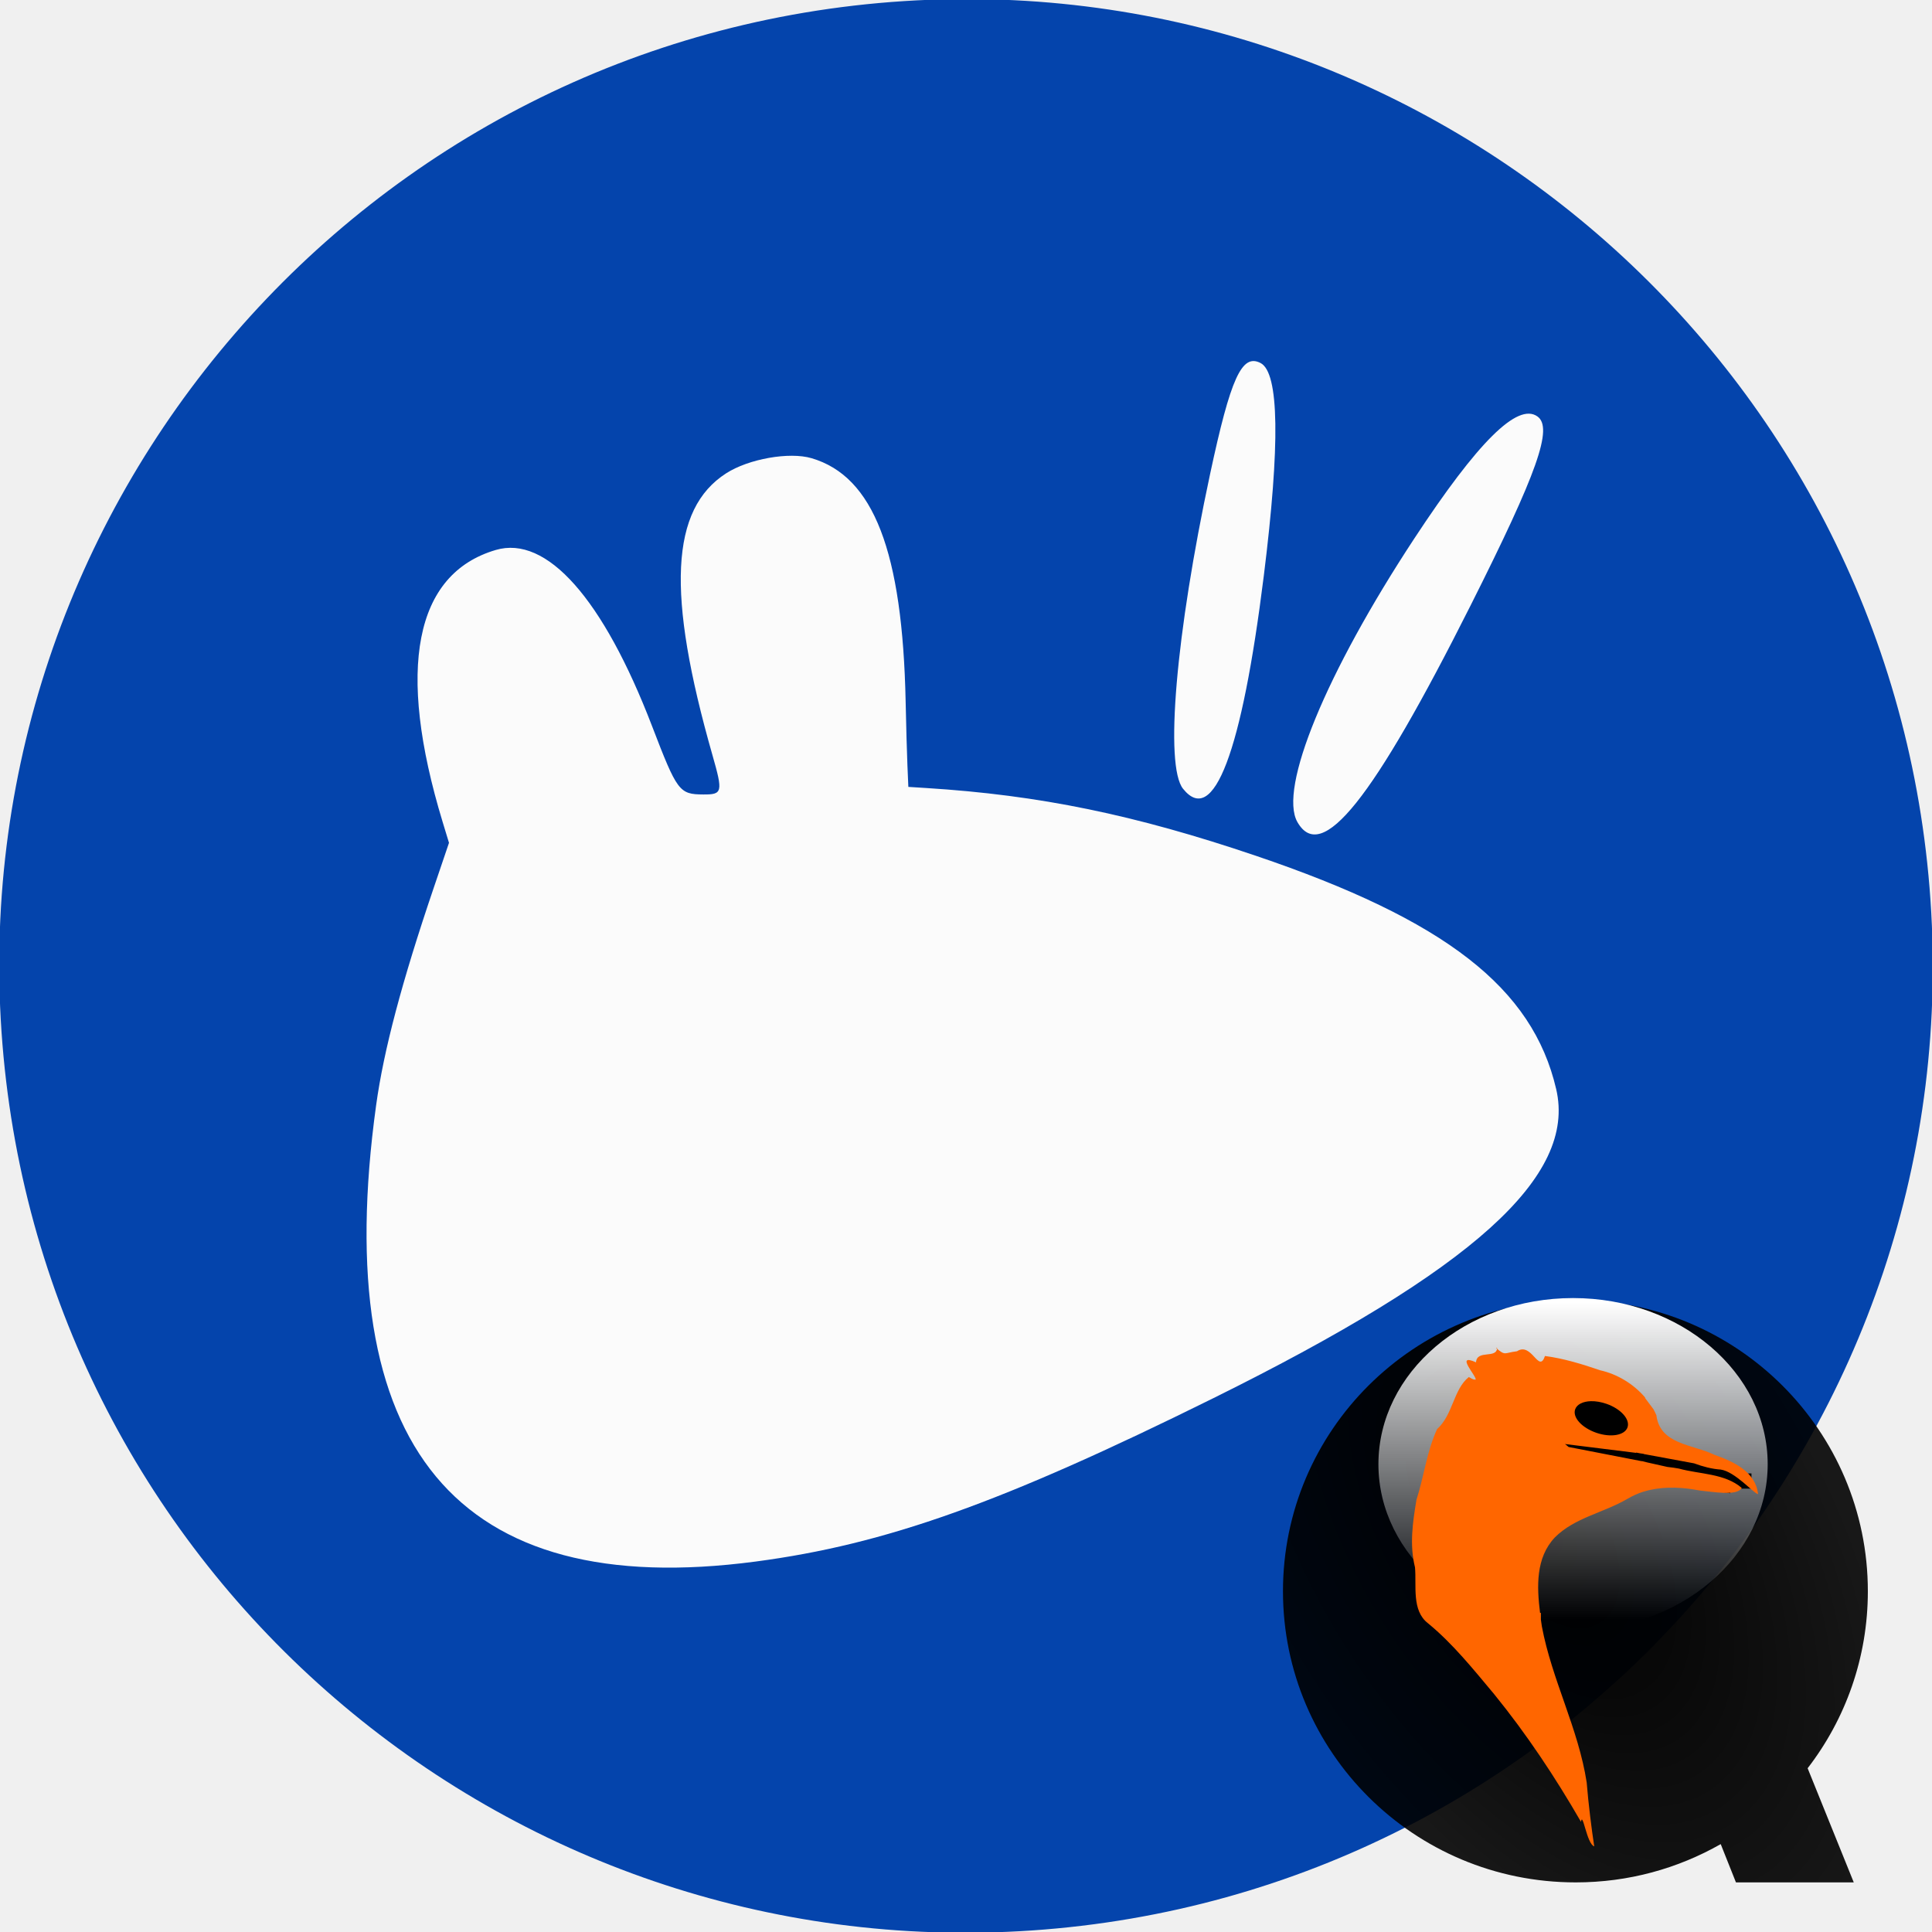
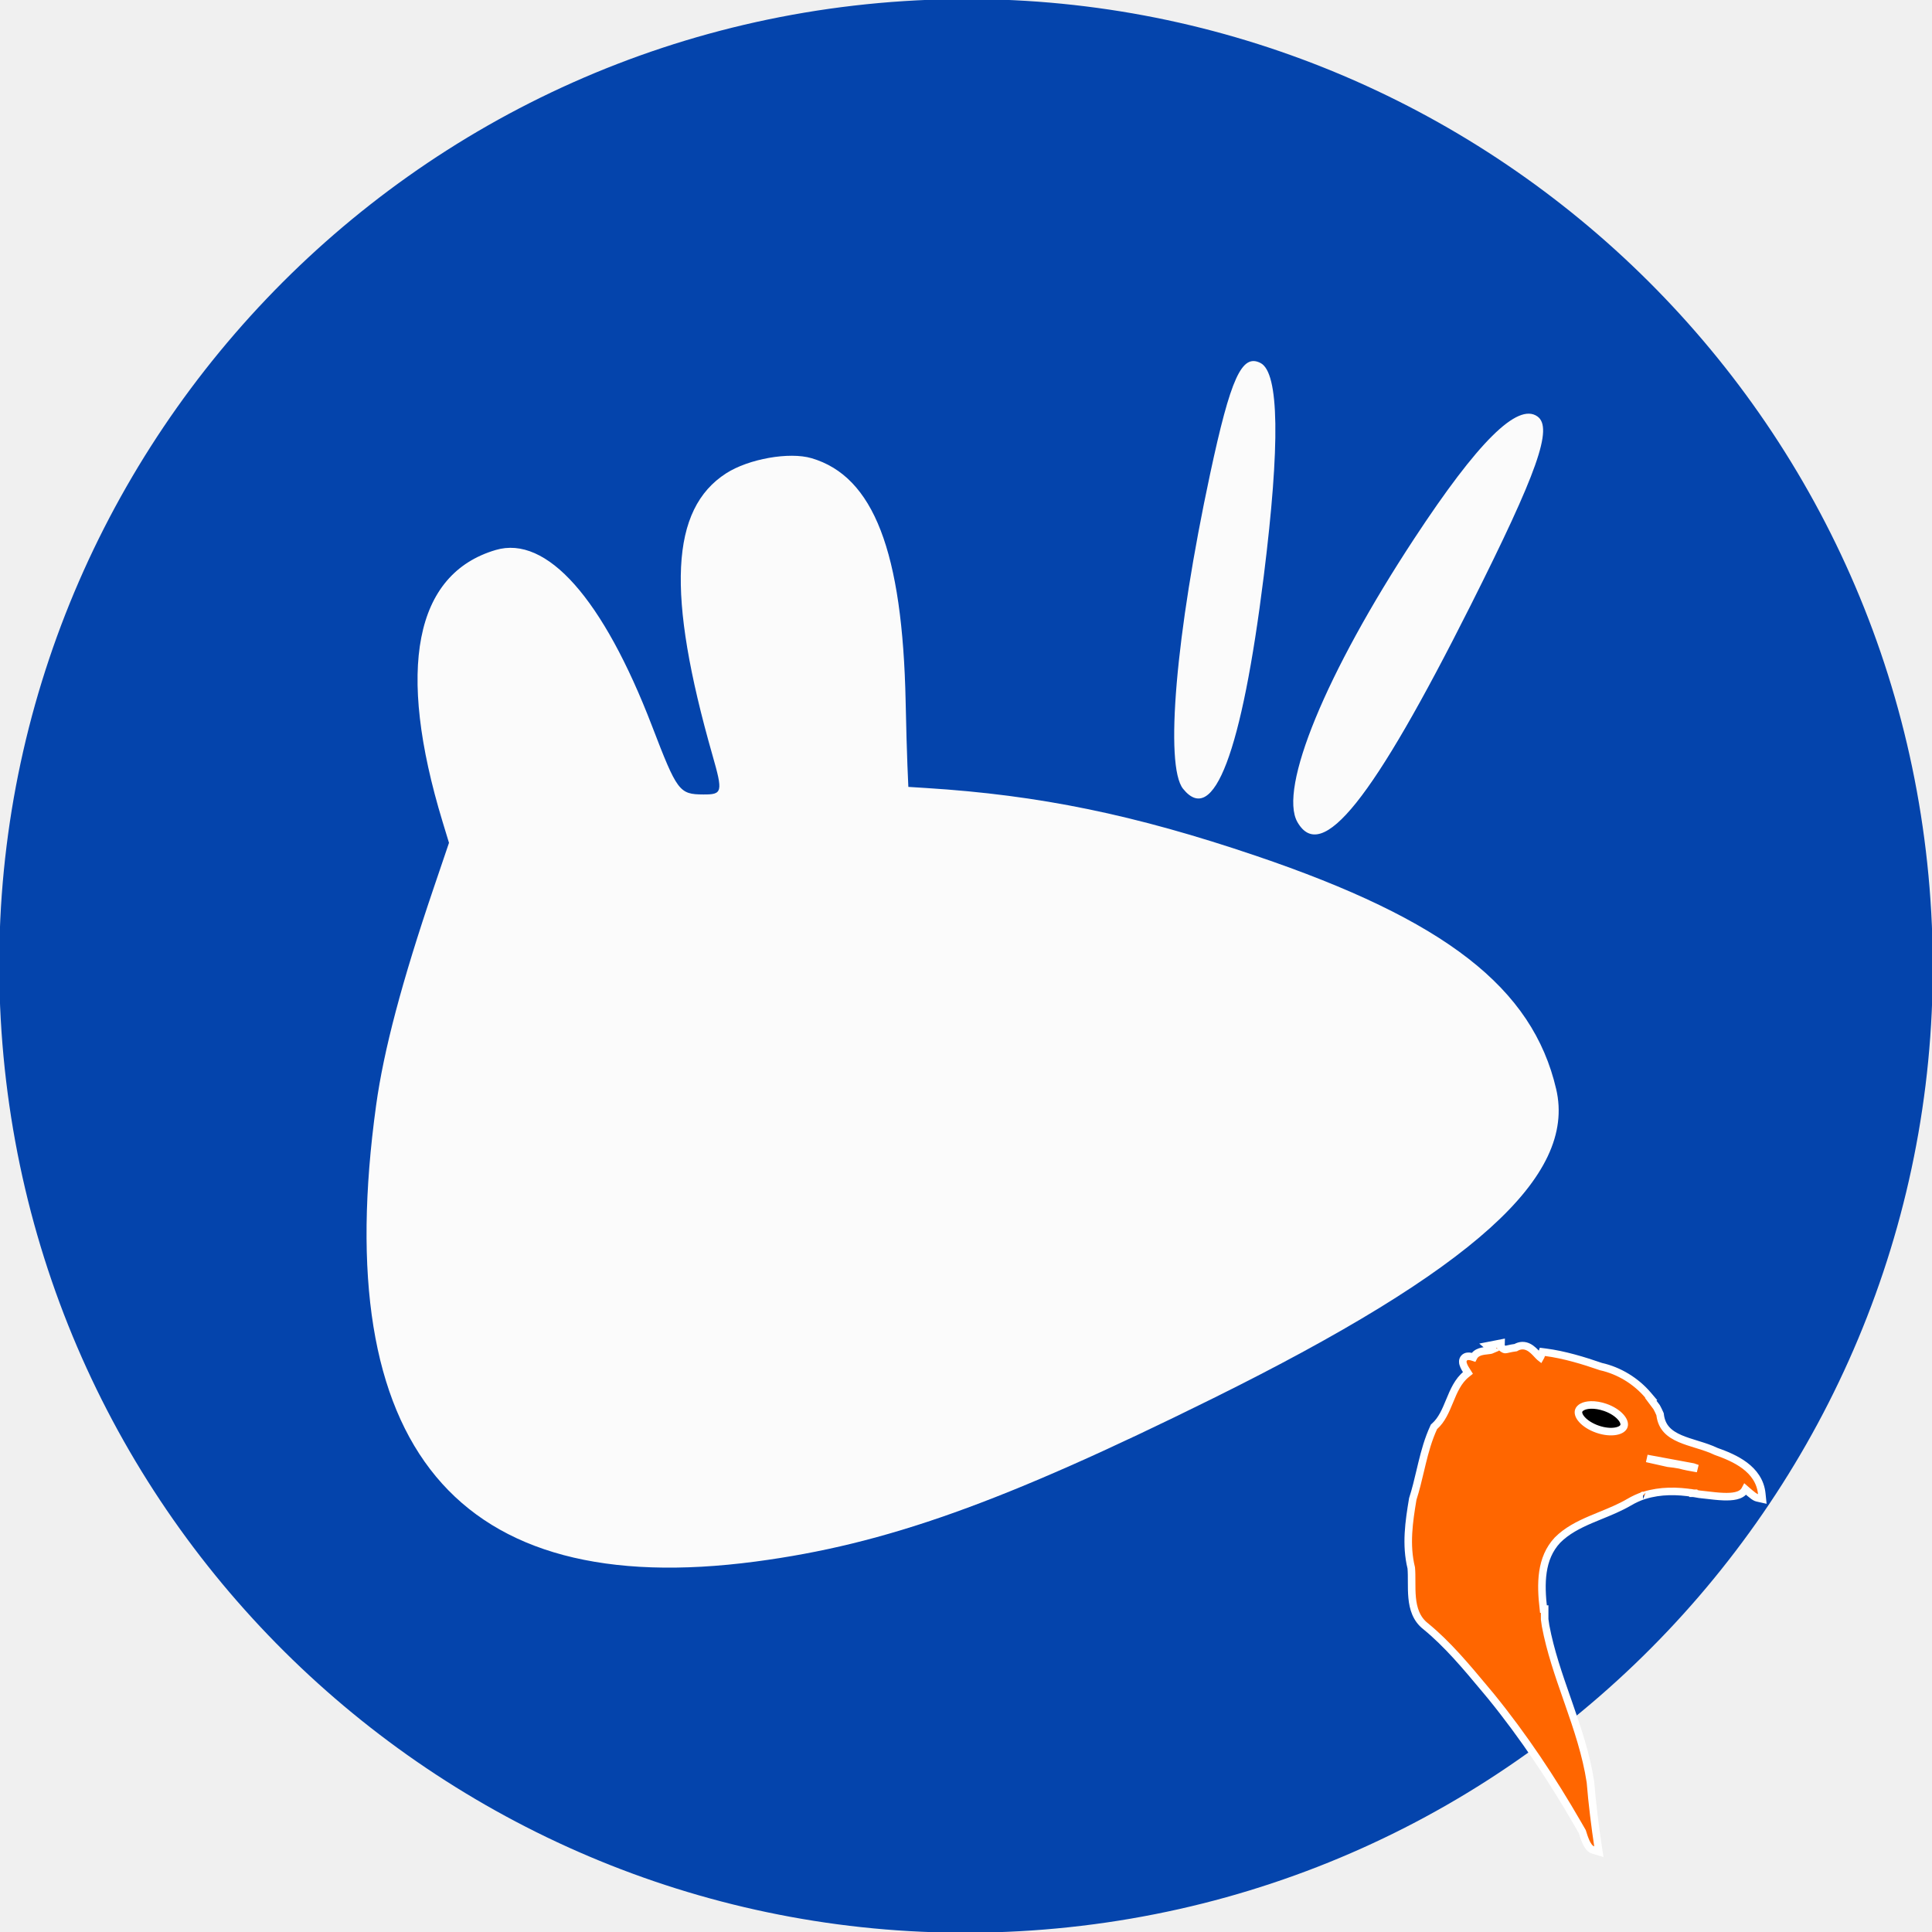
<svg xmlns="http://www.w3.org/2000/svg" width="512" height="512" viewBox="0 0 512 512" fill="none">
  <circle cx="256" cy="256" r="256" fill="white" />
  <g clip-path="url(#clip0_2:547)">
    <path fill-rule="evenodd" clip-rule="evenodd" d="M329.42 97.193C321.887 105.112 308.186 188.056 311.684 204.567C313.686 214.019 320.938 213.587 324.639 203.796C332.095 184.072 340.342 119.849 337.526 103.429C336.301 96.282 332.828 93.61 329.42 97.193ZM401.706 110.459C388.645 116.475 351.273 176.603 343.864 203.52C340.374 216.202 345.22 224.842 352.952 219.721C365.261 211.567 412.561 120.979 408.982 112.413C407.837 109.674 405.041 108.923 401.706 110.459ZM202.933 121.445C178.325 126.723 174.281 149.267 188.818 200.152C191.616 209.949 191.47 210.572 186.381 210.542C180.009 210.505 179.461 209.774 172.8 192.426C156.457 149.857 137.784 135.341 120.746 151.96C108.219 164.182 107.157 184.472 117.301 217.814L118.988 223.36L114.934 235.306C102.653 271.492 98.583 290.825 97.294 319.068C92.719 419.309 165.188 443.027 294.4 383.576C382.865 342.874 418.378 314.304 412.408 288.64C406.156 261.761 383.061 243.817 332.8 226.784C300.691 215.903 275.455 210.715 245.481 208.835L240.722 208.535L240.48 202.935C240.347 199.854 240.134 192.265 240.008 186.071C239.013 137.595 226.811 116.325 202.933 121.445Z" fill="#FBFBFB" />
    <path fill-rule="evenodd" clip-rule="evenodd" d="M239.574 0.291C96.755 9.487 -10.922 134.066 0.648 276.717C11.981 416.46 133.48 521.092 273.389 511.595C415.852 501.925 522.898 377.628 511.352 235.283C500.054 95.977 379.005 -8.687 239.574 0.291ZM334.057 96.202C338.996 98.756 339.283 117.627 334.916 152.632C329.076 199.433 321.623 219.094 313.531 209.047C308.608 202.936 311.593 168.102 320.68 125.654C326.14 100.14 329.094 93.636 334.057 96.202ZM407.416 110.349C411.652 113.316 407.484 125.12 389.734 160.426C363.773 212.065 350.227 229.02 343.837 217.87C338.753 209 351.387 178.336 374.798 142.72C391.652 117.079 402.15 106.66 407.416 110.349ZM215.069 121.427C231.511 126.257 239.188 146.158 240.008 186.071C240.134 192.265 240.347 199.854 240.48 202.935L240.722 208.535L245.481 208.835C275.455 210.715 300.691 215.903 332.8 226.784C383.06 243.817 406.156 261.761 412.408 288.64C417.793 311.793 390.481 336.403 321.494 370.559C265.517 398.272 234.724 409.262 200.251 413.828C121.016 424.321 87.149 383.601 99.677 292.906C101.697 278.287 106.496 260.172 114.934 235.306L118.988 223.36L117.3 217.814C104.959 177.243 109.878 152.069 131.384 145.747C144.878 141.782 159.823 158.625 172.8 192.426C179.461 209.774 180.009 210.505 186.381 210.542C191.47 210.572 191.616 209.949 188.818 200.152C176.566 157.262 177.647 134.939 192.438 125.435C198.409 121.597 209.165 119.693 215.069 121.427Z" fill="#0444AC" />
  </g>
  <g clip-path="url(#clip1_2:547)">
-     <path d="M417.569 344.547C374.691 344.547 340 379.099 340 421.7C340 464.3 374.691 498.853 417.569 498.853C431.585 498.853 444.628 495.176 456.007 488.709L460.045 498.853H491.267L479.042 468.602C489.061 455.614 495 439.323 495 421.7C495 379.099 460.309 344.547 417.569 344.547V344.547Z" fill="url(#paint0_radial_2:547)" />
-     <path d="M416.876 432.071C445.362 432.071 468.454 412.356 468.454 388.035C468.454 363.715 445.362 344 416.876 344C388.389 344 365.297 363.715 365.297 388.035C365.297 412.356 388.389 432.071 416.876 432.071Z" fill="url(#paint1_linear_2:547)" />
-     <path d="M425.437 384.33C430.472 384.33 434.554 380.249 434.554 375.214C434.554 370.179 430.472 366.097 425.437 366.097C420.402 366.097 416.32 370.179 416.32 375.214C416.32 380.249 420.402 384.33 425.437 384.33Z" fill="black" />
-     <path d="M459.986 388.225L408.332 380.764L406.882 388.258L458.536 395.719L459.986 388.225Z" fill="black" />
-     <path d="M464.153 390.478H455.036V394.502H464.153V390.478Z" fill="black" />
-     <path d="M396.754 357.174C396.675 360.213 391.384 357.567 391.162 361.032C385.306 358.423 391.619 365.014 391.032 365.625H390.989L390.556 365.582C390.273 365.481 389.862 365.306 389.254 364.931C385.161 368.192 385.064 374.964 380.845 378.724C378.084 384.705 377.404 391.185 375.378 397.457C374.381 403.424 373.505 409.391 374.988 415.358C375.433 420.215 374.032 426.82 378.457 430.206C385.021 435.59 390.474 442.417 395.941 448.939C404.572 459.554 412.177 471.003 418.976 482.798C419.426 479.856 420.517 488.709 422.487 489.306C421.804 484.879 420.919 477.844 420.489 472.376C418.296 458.084 411.261 445.178 408.611 431.024C408.529 430.428 408.433 429.814 408.35 429.207V427.43H408.133C407.265 420.437 406.954 412.86 412.032 407.448C417.222 402.217 424.951 400.899 431.182 397.263C432.57 396.443 434.027 395.778 435.511 395.306C435.524 395.302 435.543 395.311 435.555 395.306C439.884 393.97 444.505 394.012 449.001 394.743C449.067 394.754 449.151 394.775 449.217 394.786C449.627 394.855 450.07 394.924 450.475 395.003C453.763 395.296 460.382 396.585 461.576 394.309C457.038 390.438 450.489 390.715 444.924 389.189C444.049 389.029 442.968 388.856 441.885 388.756L436.459 387.541L435.115 387.195V387.238L415.688 383.463C415.38 383.183 415.044 382.896 414.733 382.684L433.605 385.029V384.942C434.271 385.09 434.932 385.211 435.603 385.289V385.332L448.952 387.802C451.256 388.663 453.712 389.301 456.016 389.454C459.818 390.007 464.661 395.684 465.896 395.962C465.284 389.981 459.318 387.303 454.364 385.554C448.578 382.737 439.933 382.848 438.961 375.064C438.717 374.521 438.477 373.98 438.182 373.454L435.934 370.457L436.02 370.413C432.94 366.778 428.61 364.141 424.003 363.128C419.438 361.546 414.304 359.978 409.433 359.354C407.796 364.183 405.964 355.524 402.023 358.097C398.568 358.506 399.04 359.419 396.472 357.229L396.754 357.174ZM421.593 371.328C422.845 371.295 424.271 371.525 425.715 372.022C429.544 373.346 432.042 376.143 431.307 378.266C430.571 380.39 426.852 381.028 423.022 379.696C419.193 378.364 416.695 375.63 417.43 373.493C417.89 372.162 419.512 371.384 421.593 371.328Z" fill="#FF6600" />
+     <path d="M425.371 382.145C430.387 382.145 434.453 378.553 434.453 374.122C434.453 369.691 430.387 366.1 425.371 366.1C420.355 366.1 416.289 369.691 416.289 374.122C416.289 378.553 420.355 382.145 425.371 382.145Z" fill="black" />
+     <path d="M397.759 356.995L397.786 355.954L396.563 356.193L396.281 356.248L394.247 356.645L395.447 357.669C395.12 357.814 394.646 357.867 393.912 357.948L393.901 357.949C393.257 358.021 392.371 358.12 391.642 358.516C391.252 358.727 390.887 359.031 390.615 359.465C390.57 359.538 390.528 359.612 390.49 359.688C390.189 359.587 389.917 359.513 389.672 359.47C389.241 359.395 388.518 359.345 388.019 359.884C387.515 360.43 387.652 361.129 387.738 361.441C387.843 361.828 388.042 362.237 388.246 362.605C388.464 363 388.739 363.436 389.006 363.85L388.631 364.149C386.367 365.953 385.234 368.691 384.2 371.192L384.172 371.258C383.091 373.872 382.088 376.276 380.18 377.978L380.024 378.116L379.937 378.305C378.514 381.387 377.636 384.58 376.864 387.745C376.689 388.465 376.519 389.181 376.35 389.895C375.77 392.344 375.199 394.757 374.426 397.15L374.404 397.22L374.391 397.293C373.402 403.219 372.485 409.355 373.999 415.523C374.095 416.626 374.095 417.83 374.096 419.121L374.096 419.251C374.096 420.601 374.1 422.034 374.235 423.429C374.503 426.212 375.307 429.046 377.835 430.989C383.633 435.748 388.557 441.651 393.47 447.54C394.036 448.22 394.603 448.899 395.17 449.576C403.759 460.14 411.333 471.54 418.11 483.297L419.319 485.394C419.583 486.259 419.895 487.218 420.257 488.03C420.464 488.496 420.706 488.955 420.988 489.333C421.256 489.692 421.649 490.097 422.197 490.263L423.717 490.723L423.475 489.153C422.796 484.746 421.914 477.735 421.486 472.298L421.483 472.261L421.477 472.225C420.365 464.975 418.028 458.095 415.666 451.319C415.55 450.987 415.434 450.656 415.319 450.325C413.066 443.872 410.844 437.503 409.598 430.864C409.557 430.568 409.513 430.269 409.47 429.974L409.47 429.97C409.428 429.69 409.388 429.413 409.35 429.138V427.43V426.43H409.02C408.244 419.701 408.232 412.969 412.752 408.143C415.204 405.675 418.281 404.102 421.61 402.677C422.438 402.322 423.287 401.976 424.144 401.625C426.685 400.587 429.303 399.517 431.686 398.127L431.691 398.124C432.983 397.36 434.332 396.741 435.7 396.296C435.745 396.289 435.797 396.278 435.854 396.261C439.987 394.986 444.439 395.014 448.84 395.73L449.001 394.743L448.836 395.729L448.837 395.729C448.837 395.73 448.838 395.73 448.84 395.73L448.853 395.733L448.899 395.742C448.93 395.749 448.991 395.763 449.053 395.773C449.154 395.79 449.255 395.806 449.355 395.823C449.675 395.875 449.988 395.927 450.283 395.984L450.334 395.994L450.386 395.999C450.888 396.044 451.511 396.118 452.2 396.2C453.602 396.368 455.278 396.568 456.777 396.619C457.916 396.657 459.06 396.617 460.026 396.393C460.965 396.175 461.96 395.731 462.461 394.773L462.53 394.643C462.62 394.722 462.709 394.799 462.797 394.875C463.116 395.153 463.421 395.417 463.721 395.67C464.069 395.964 464.4 396.233 464.694 396.441C464.952 396.623 465.307 396.854 465.676 396.937L467.032 397.242L466.89 395.86C466.548 392.513 464.696 390.119 462.357 388.37C460.057 386.65 457.229 385.507 454.75 384.63C453.239 383.901 451.564 383.366 449.949 382.866C449.815 382.825 449.682 382.784 449.549 382.743C448.033 382.275 446.579 381.826 445.253 381.254C443.818 380.634 442.606 379.899 441.7 378.914C440.809 377.945 440.172 376.688 439.954 374.94L439.935 374.79L439.873 374.653L439.83 374.557C439.603 374.052 439.356 373.502 439.053 372.964L439.021 372.907L438.982 372.854L437.453 370.816L437.607 370.739L436.783 369.767C433.577 365.983 429.08 363.235 424.276 362.164C419.709 360.584 414.517 358.997 409.56 358.362L408.749 358.258L408.486 359.033C408.366 359.387 408.261 359.61 408.182 359.744C408.15 359.719 408.112 359.688 408.07 359.65C407.858 359.464 407.626 359.214 407.326 358.893L407.323 358.89L407.294 358.858C406.745 358.269 405.985 357.453 405.059 356.992C404.565 356.745 403.995 356.583 403.362 356.611C402.797 356.636 402.236 356.809 401.684 357.131C400.884 357.235 400.294 357.363 399.838 357.466L399.834 357.467C399.303 357.587 399.088 357.636 398.906 357.638C398.741 357.639 398.549 357.62 397.759 356.995ZM445.103 388.205C444.23 388.046 443.143 387.87 442.042 387.766L436.694 386.569L436.444 386.505L448.685 388.77C449.068 388.912 449.456 389.048 449.847 389.177C449.698 389.152 449.55 389.127 449.403 389.102C447.94 388.854 446.529 388.592 445.189 388.224L445.146 388.213L445.103 388.205ZM435.403 396.298C435.401 396.298 435.4 396.297 435.401 396.298L435.403 396.298ZM421.62 372.328C422.736 372.298 424.042 372.504 425.389 372.967C427.173 373.584 428.6 374.53 429.477 375.511C430.381 376.521 430.557 377.376 430.362 377.939C430.168 378.498 429.5 379.06 428.155 379.291C426.851 379.516 425.137 379.372 423.351 378.751C421.56 378.128 420.132 377.193 419.256 376.225C418.357 375.232 418.18 374.39 418.376 373.819C418.624 373.101 419.663 372.38 421.62 372.328Z" fill="#FF6600" stroke="white" stroke-width="2" />
  </g>
  <defs>
-     <radialGradient id="paint0_radial_2:547" cx="0" cy="0" r="1" gradientUnits="userSpaceOnUse" gradientTransform="translate(408.382 405.398) rotate(57.1766) scale(139.383 77.1999)">
-       <stop />
-       <stop offset="1" stop-opacity="0.897" />
-     </radialGradient>
-     <linearGradient id="paint1_linear_2:547" x1="418.333" y1="345.074" x2="418.333" y2="429.207" gradientUnits="userSpaceOnUse">
-       <stop stop-color="white" />
-       <stop offset="1" stop-color="white" stop-opacity="0" />
-     </linearGradient>
    <clipPath id="clip0_2:547">
      <rect width="512" height="512" fill="white" />
    </clipPath>
    <clipPath id="clip1_2:547">
      <rect width="155" height="155" fill="white" transform="translate(340 344)" />
    </clipPath>
  </defs>
</svg>
